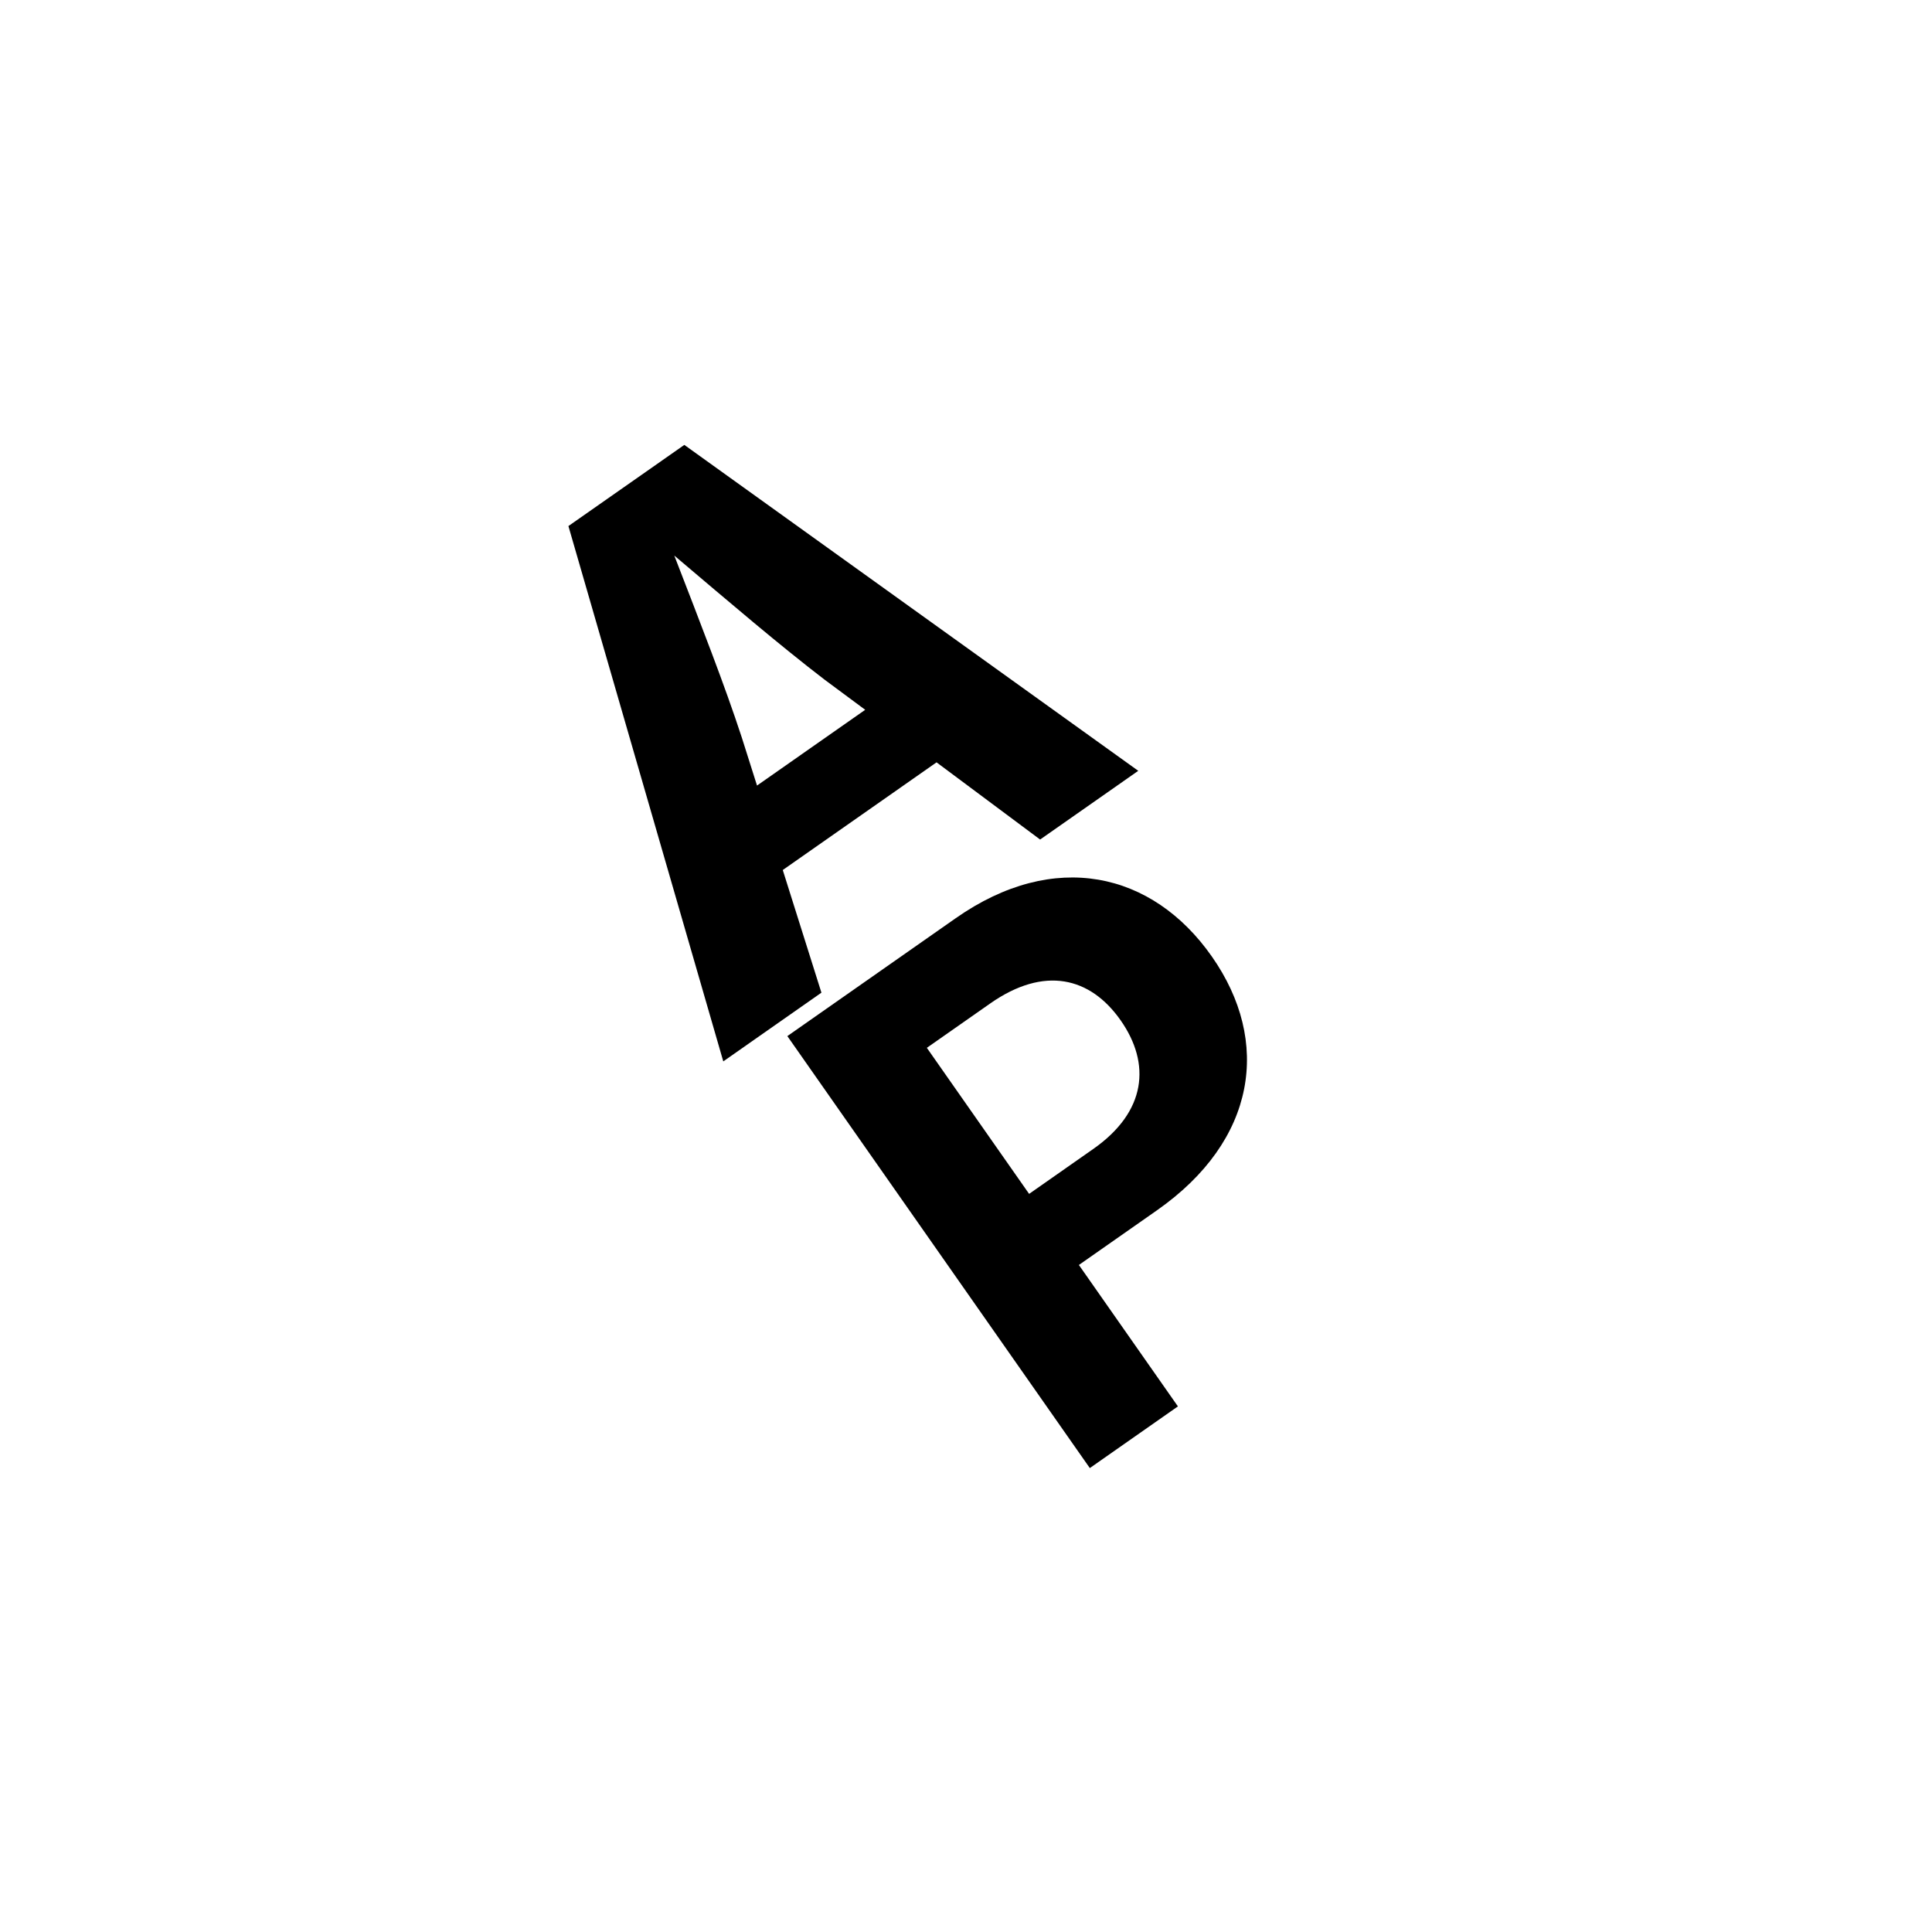
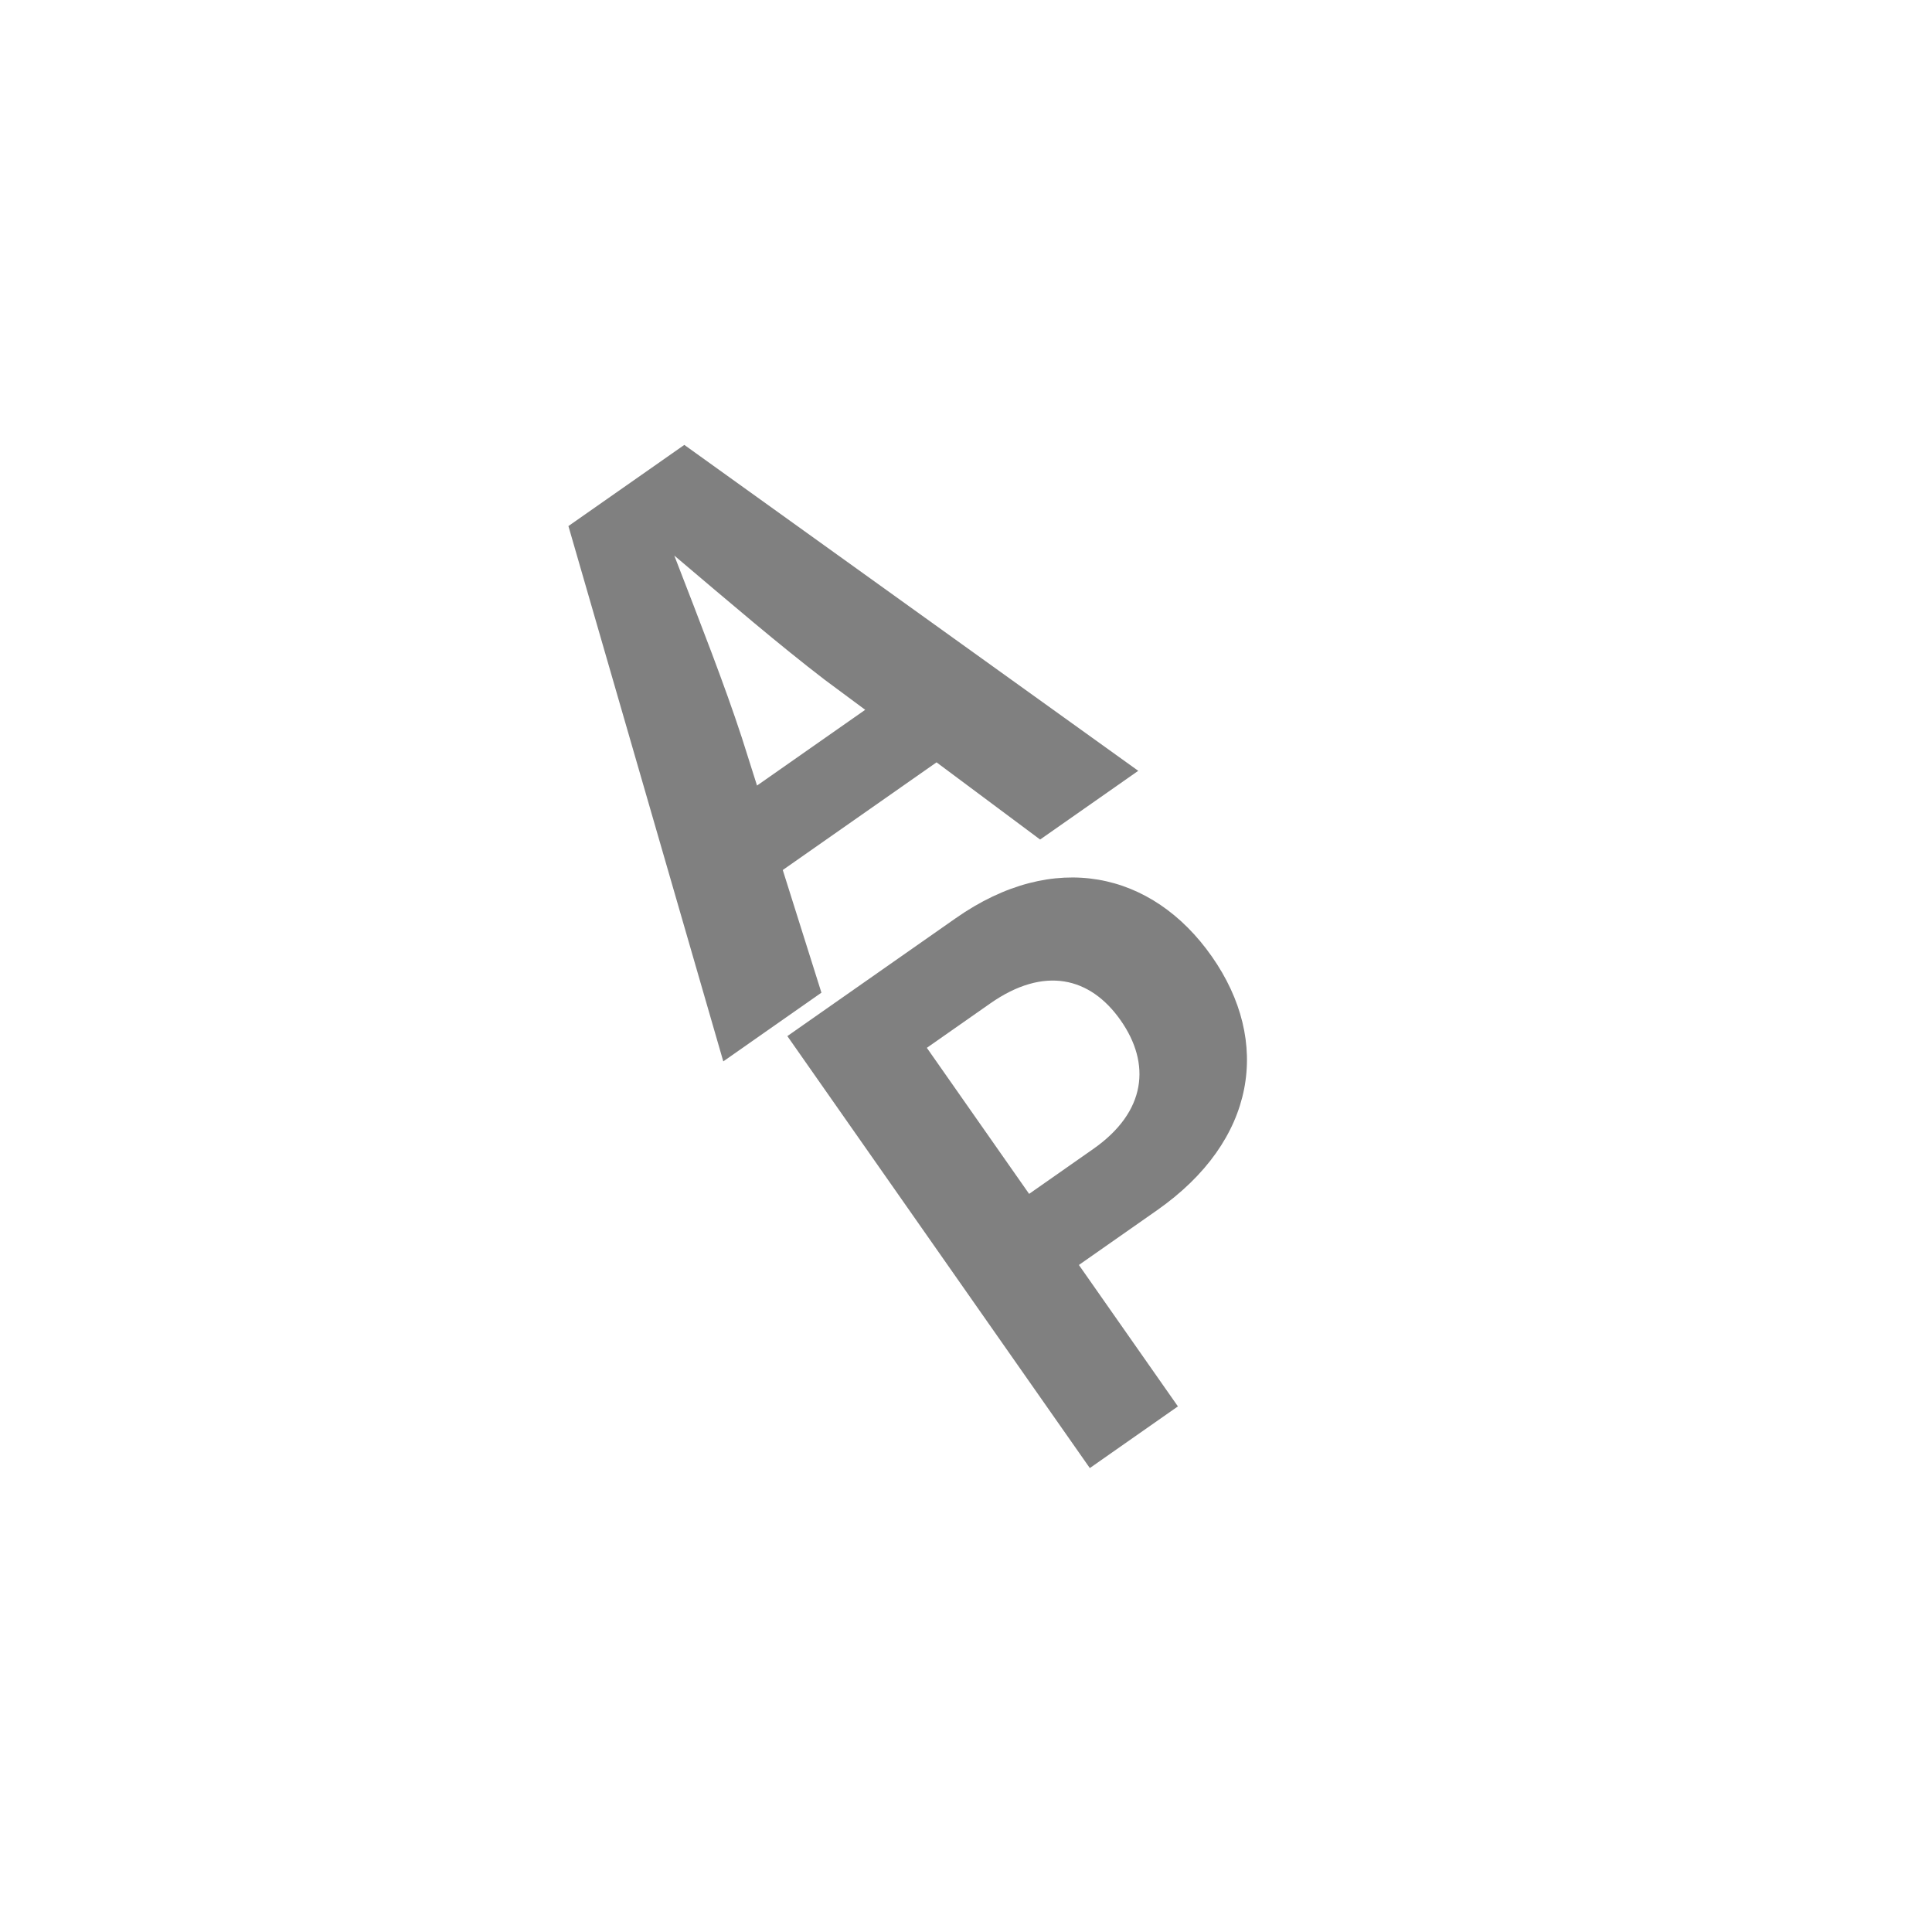
<svg xmlns="http://www.w3.org/2000/svg" width="28" height="28" viewBox="0 0 32 32" aria-labelledby="title" role="img">
-   <g transform="rotate(-35 16 16)" fill="black" font-family="Inter, Arial, Helvetica, sans-serif" font-weight="700" text-anchor="middle" dominant-baseline="middle">
+   <g transform="rotate(-35 16 16)" fill="gray" font-family="Inter, Arial, Helvetica, sans-serif" font-weight="700" text-anchor="middle" dominant-baseline="middle">
    <text x="16" y="10.5" font-size="12">A</text>
    <text x="16" y="19.5" font-size="12">P</text>
  </g>
</svg>
